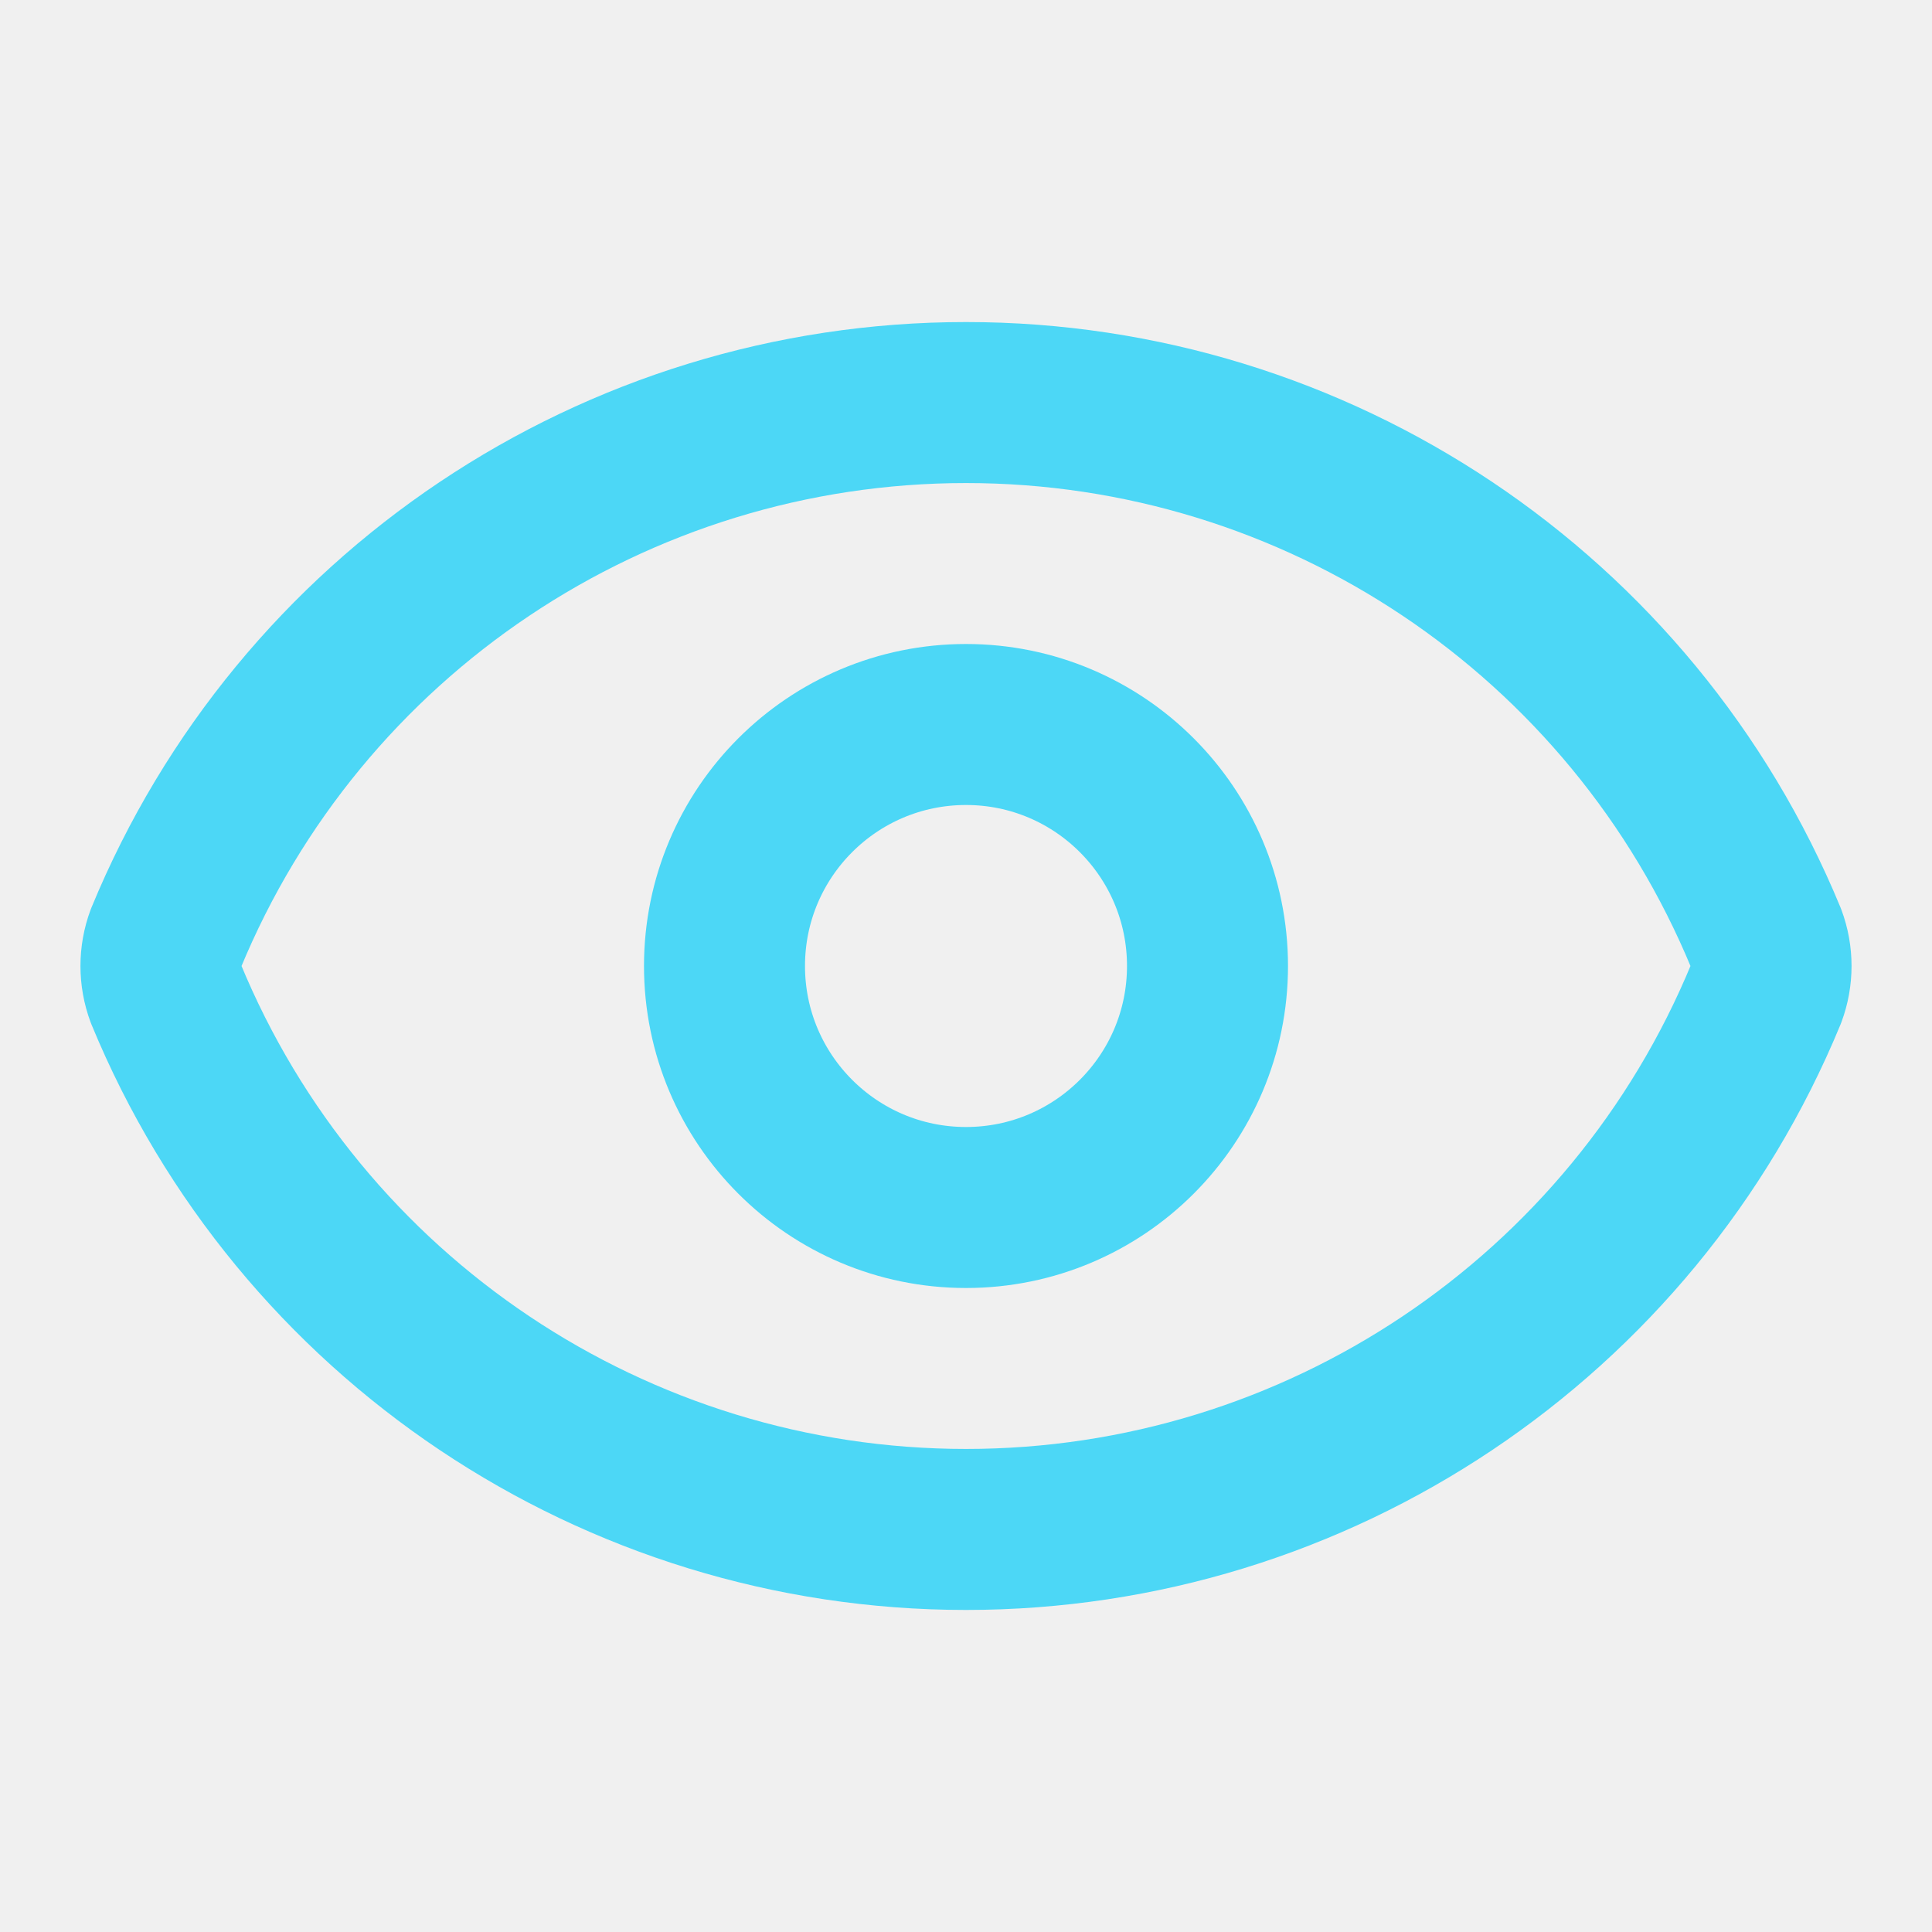
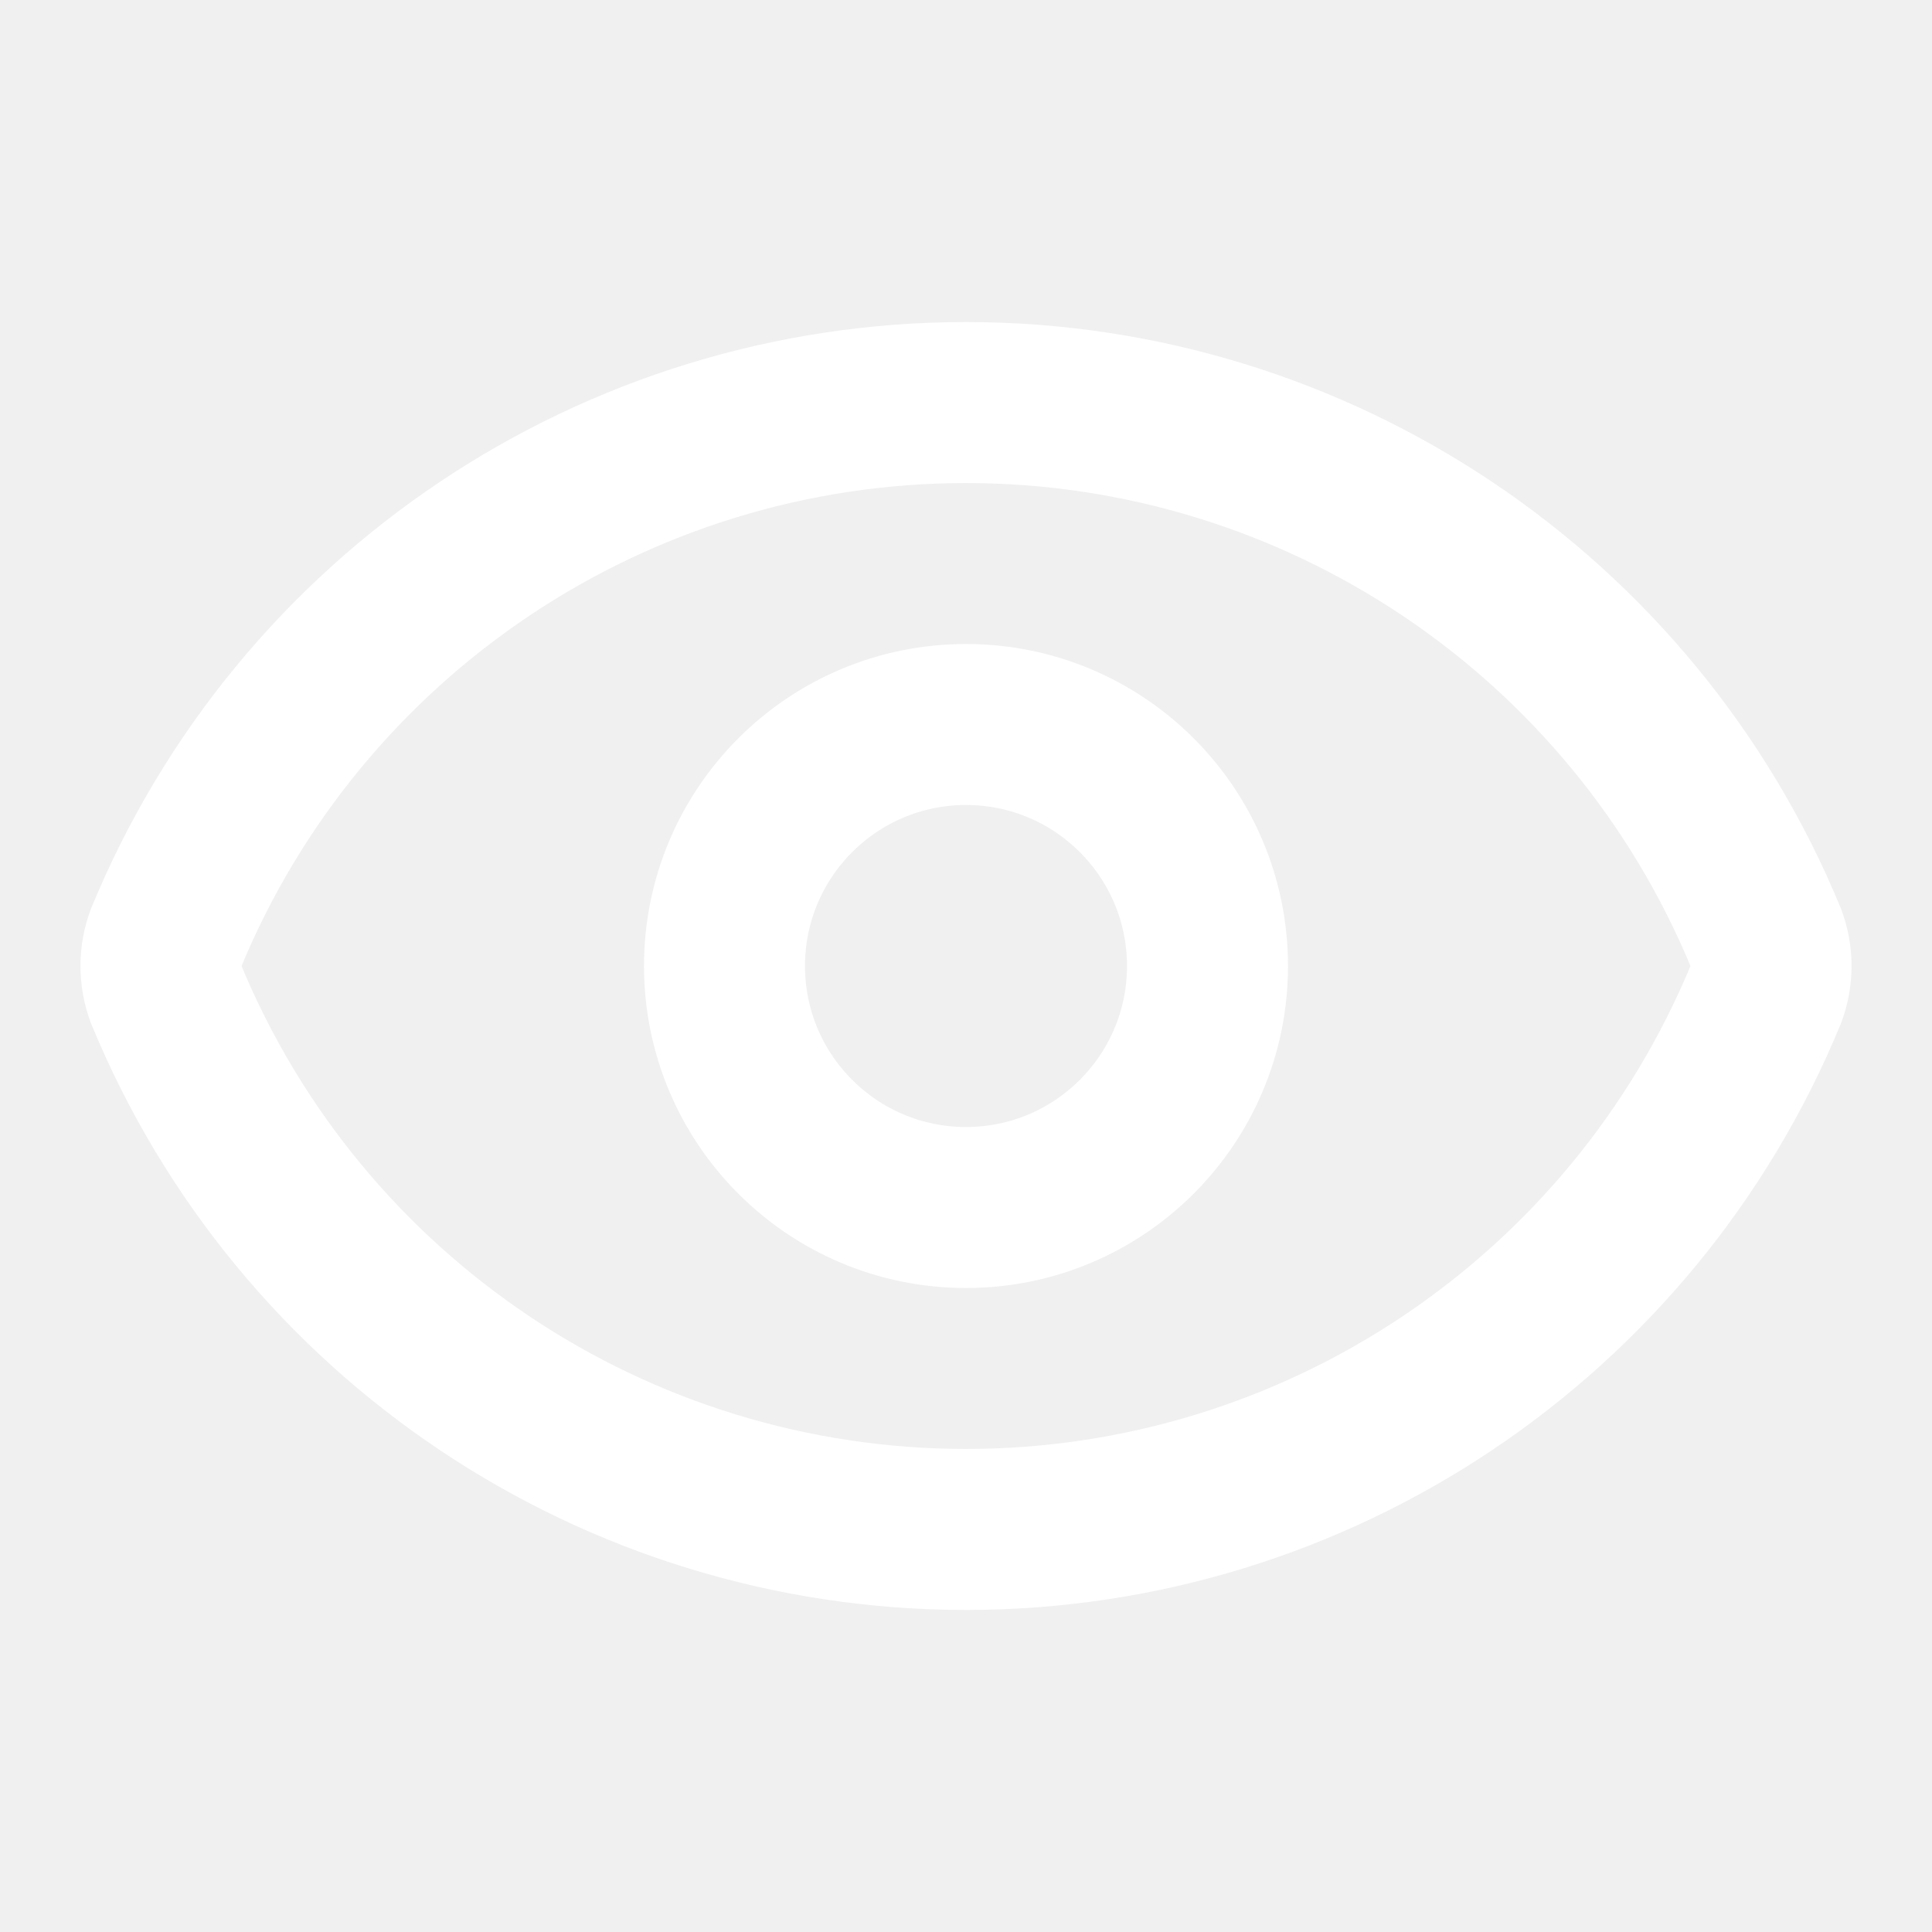
- <svg xmlns="http://www.w3.org/2000/svg" width="24" height="24" viewBox="0 0 24 24" fill="none" stroke="#4cd7f6" stroke-width="2" stroke-linecap="round" stroke-linejoin="round" class="lucide lucide-eye-icon lucide-eye">
+ <svg xmlns="http://www.w3.org/2000/svg" width="24" height="24" viewBox="0 0 24 24" fill="none" stroke="#ffffff" stroke-width="2" stroke-linecap="round" stroke-linejoin="round" class="lucide lucide-eye-icon lucide-eye">
  <path d="M2.062 12.348a1 1 0 0 1 0-.696 10.75 10.75 0 0 1 19.876 0 1 1 0 0 1 0 .696 10.75 10.75 0 0 1-19.876 0" />
  <circle cx="12" cy="12" r="3" />
</svg>
